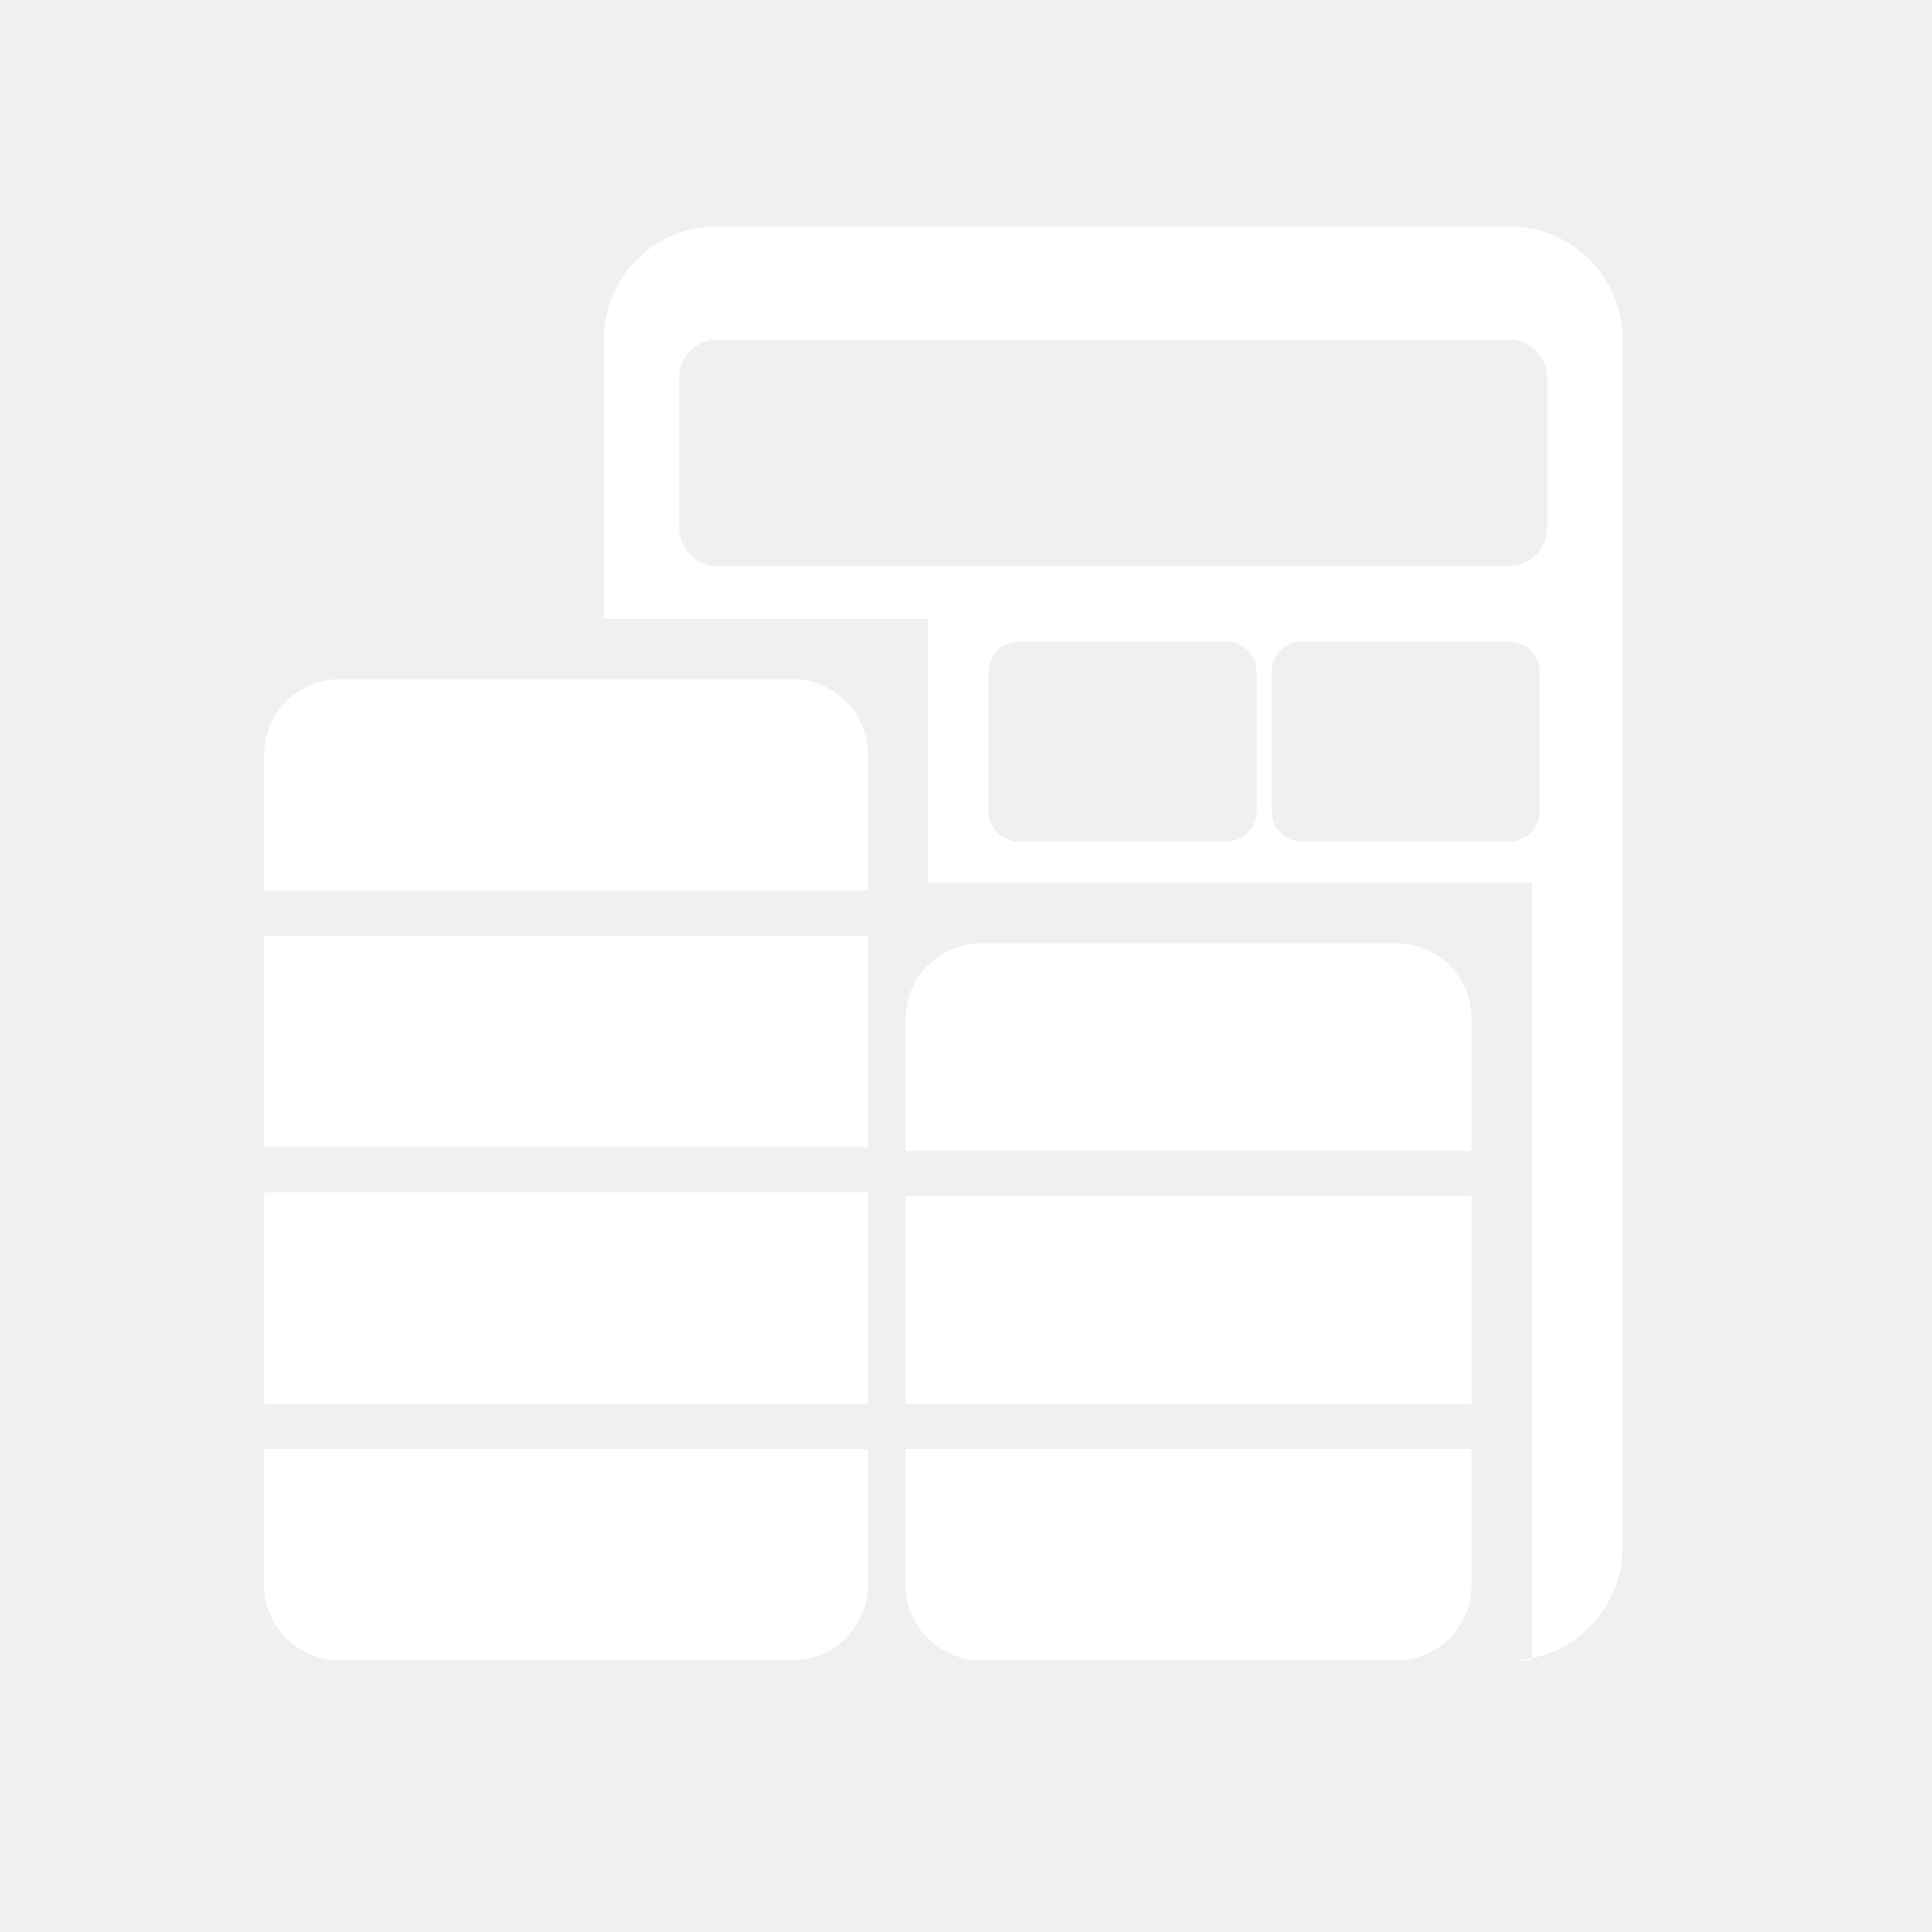
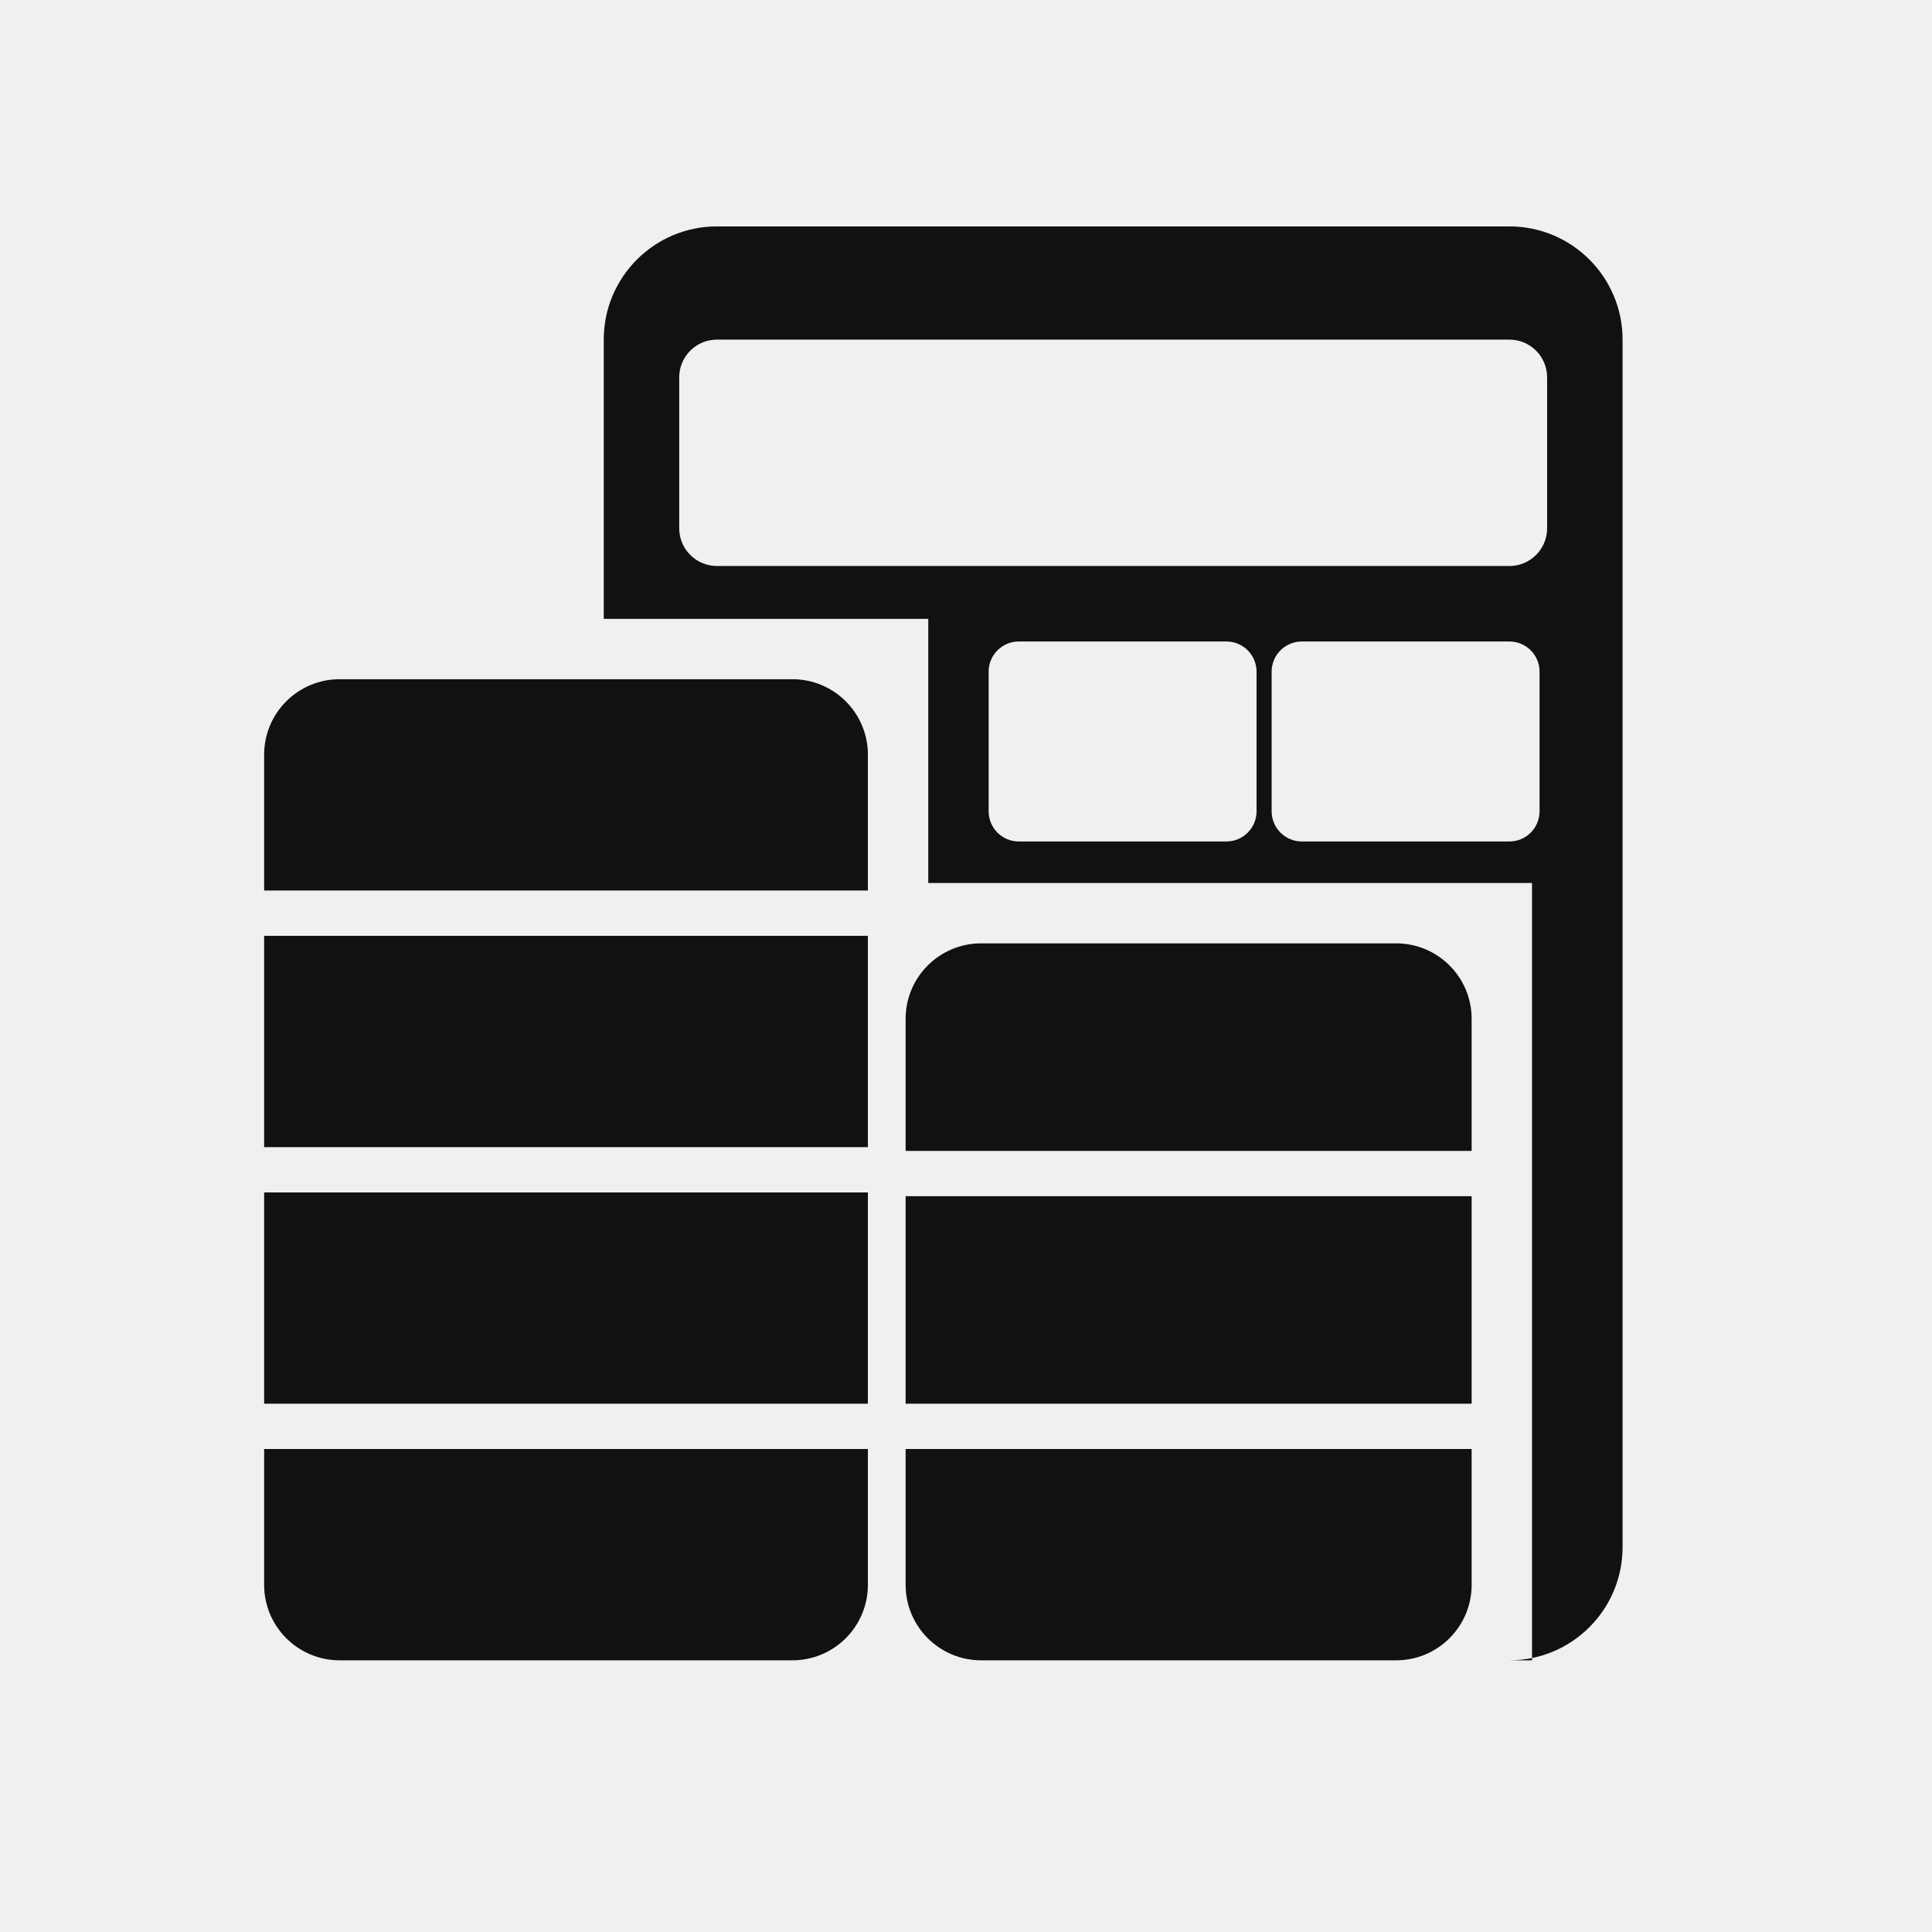
<svg xmlns="http://www.w3.org/2000/svg" width="1024" height="1024" viewBox="0 0 1024 1024" fill="none">
-   <style>
- .icon-part {
-     fill: #fff;
- }
- </style>
-   <path class="icon-part" fill-rule="evenodd" d="M380 120H800A60 60 0 0 1 860 180V820A60 60 0 0 1 800 880H812V468H492V328H320V180A60 60 0 0 1 380 120ZM380 180H800A20 20 0 0 1 820 200V280A20 20 0 0 1 800 300H380A20 20 0 0 1 360 280V200A20 20 0 0 1 380 180ZM540 340H650A16 16 0 0 1 666 356V430A16 16 0 0 1 650 446H540A16 16 0 0 1 524 430V356A16 16 0 0 1 540 340ZM690 340H800A16 16 0 0 1 816 356V430A16 16 0 0 1 800 446H690A16 16 0 0 1 674 430V356A16 16 0 0 1 690 340Z" />
-   <path class="icon-part" fill-rule="evenodd" d="M180 360H420A40 40 0 0 1 460 400V840A40 40 0 0 1 420 880H180A40 40 0 0 1 140 840V400A40 40 0 0 1 180 360ZM140 472H460V496H140V472ZM140 608H460V632H140V608ZM140 744H460V768H140V744Z" />
-   <path class="icon-part" fill-rule="evenodd" d="M520 500H740A40 40 0 0 1 780 540V840A40 40 0 0 1 740 880H520A40 40 0 0 1 480 840V540A40 40 0 0 1 520 500ZM480 610H780V634H480V610ZM480 744H780V768H480V744Z" />
+   <path fill="#111" fill-rule="evenodd" d="M380 120H800A60 60 0 0 1 860 180V820A60 60 0 0 1 800 880H812V468H492V328H320V180A60 60 0 0 1 380 120ZM380 180H800A20 20 0 0 1 820 200V280A20 20 0 0 1 800 300H380A20 20 0 0 1 360 280V200A20 20 0 0 1 380 180ZM540 340H650A16 16 0 0 1 666 356V430A16 16 0 0 1 650 446H540A16 16 0 0 1 524 430V356A16 16 0 0 1 540 340ZM690 340H800A16 16 0 0 1 816 356V430A16 16 0 0 1 800 446H690A16 16 0 0 1 674 430V356A16 16 0 0 1 690 340Z" />
+   <path fill="#111" fill-rule="evenodd" d="M180 360H420A40 40 0 0 1 460 400V840A40 40 0 0 1 420 880H180A40 40 0 0 1 140 840V400A40 40 0 0 1 180 360ZM140 472H460V496H140V472ZM140 608H460V632H140V608ZM140 744H460V768H140V744Z" />
+   <path fill="#111" fill-rule="evenodd" d="M520 500H740A40 40 0 0 1 780 540V840A40 40 0 0 1 740 880H520A40 40 0 0 1 480 840V540A40 40 0 0 1 520 500ZM480 610H780V634H480V610ZM480 744H780V768H480V744Z" />
</svg>
